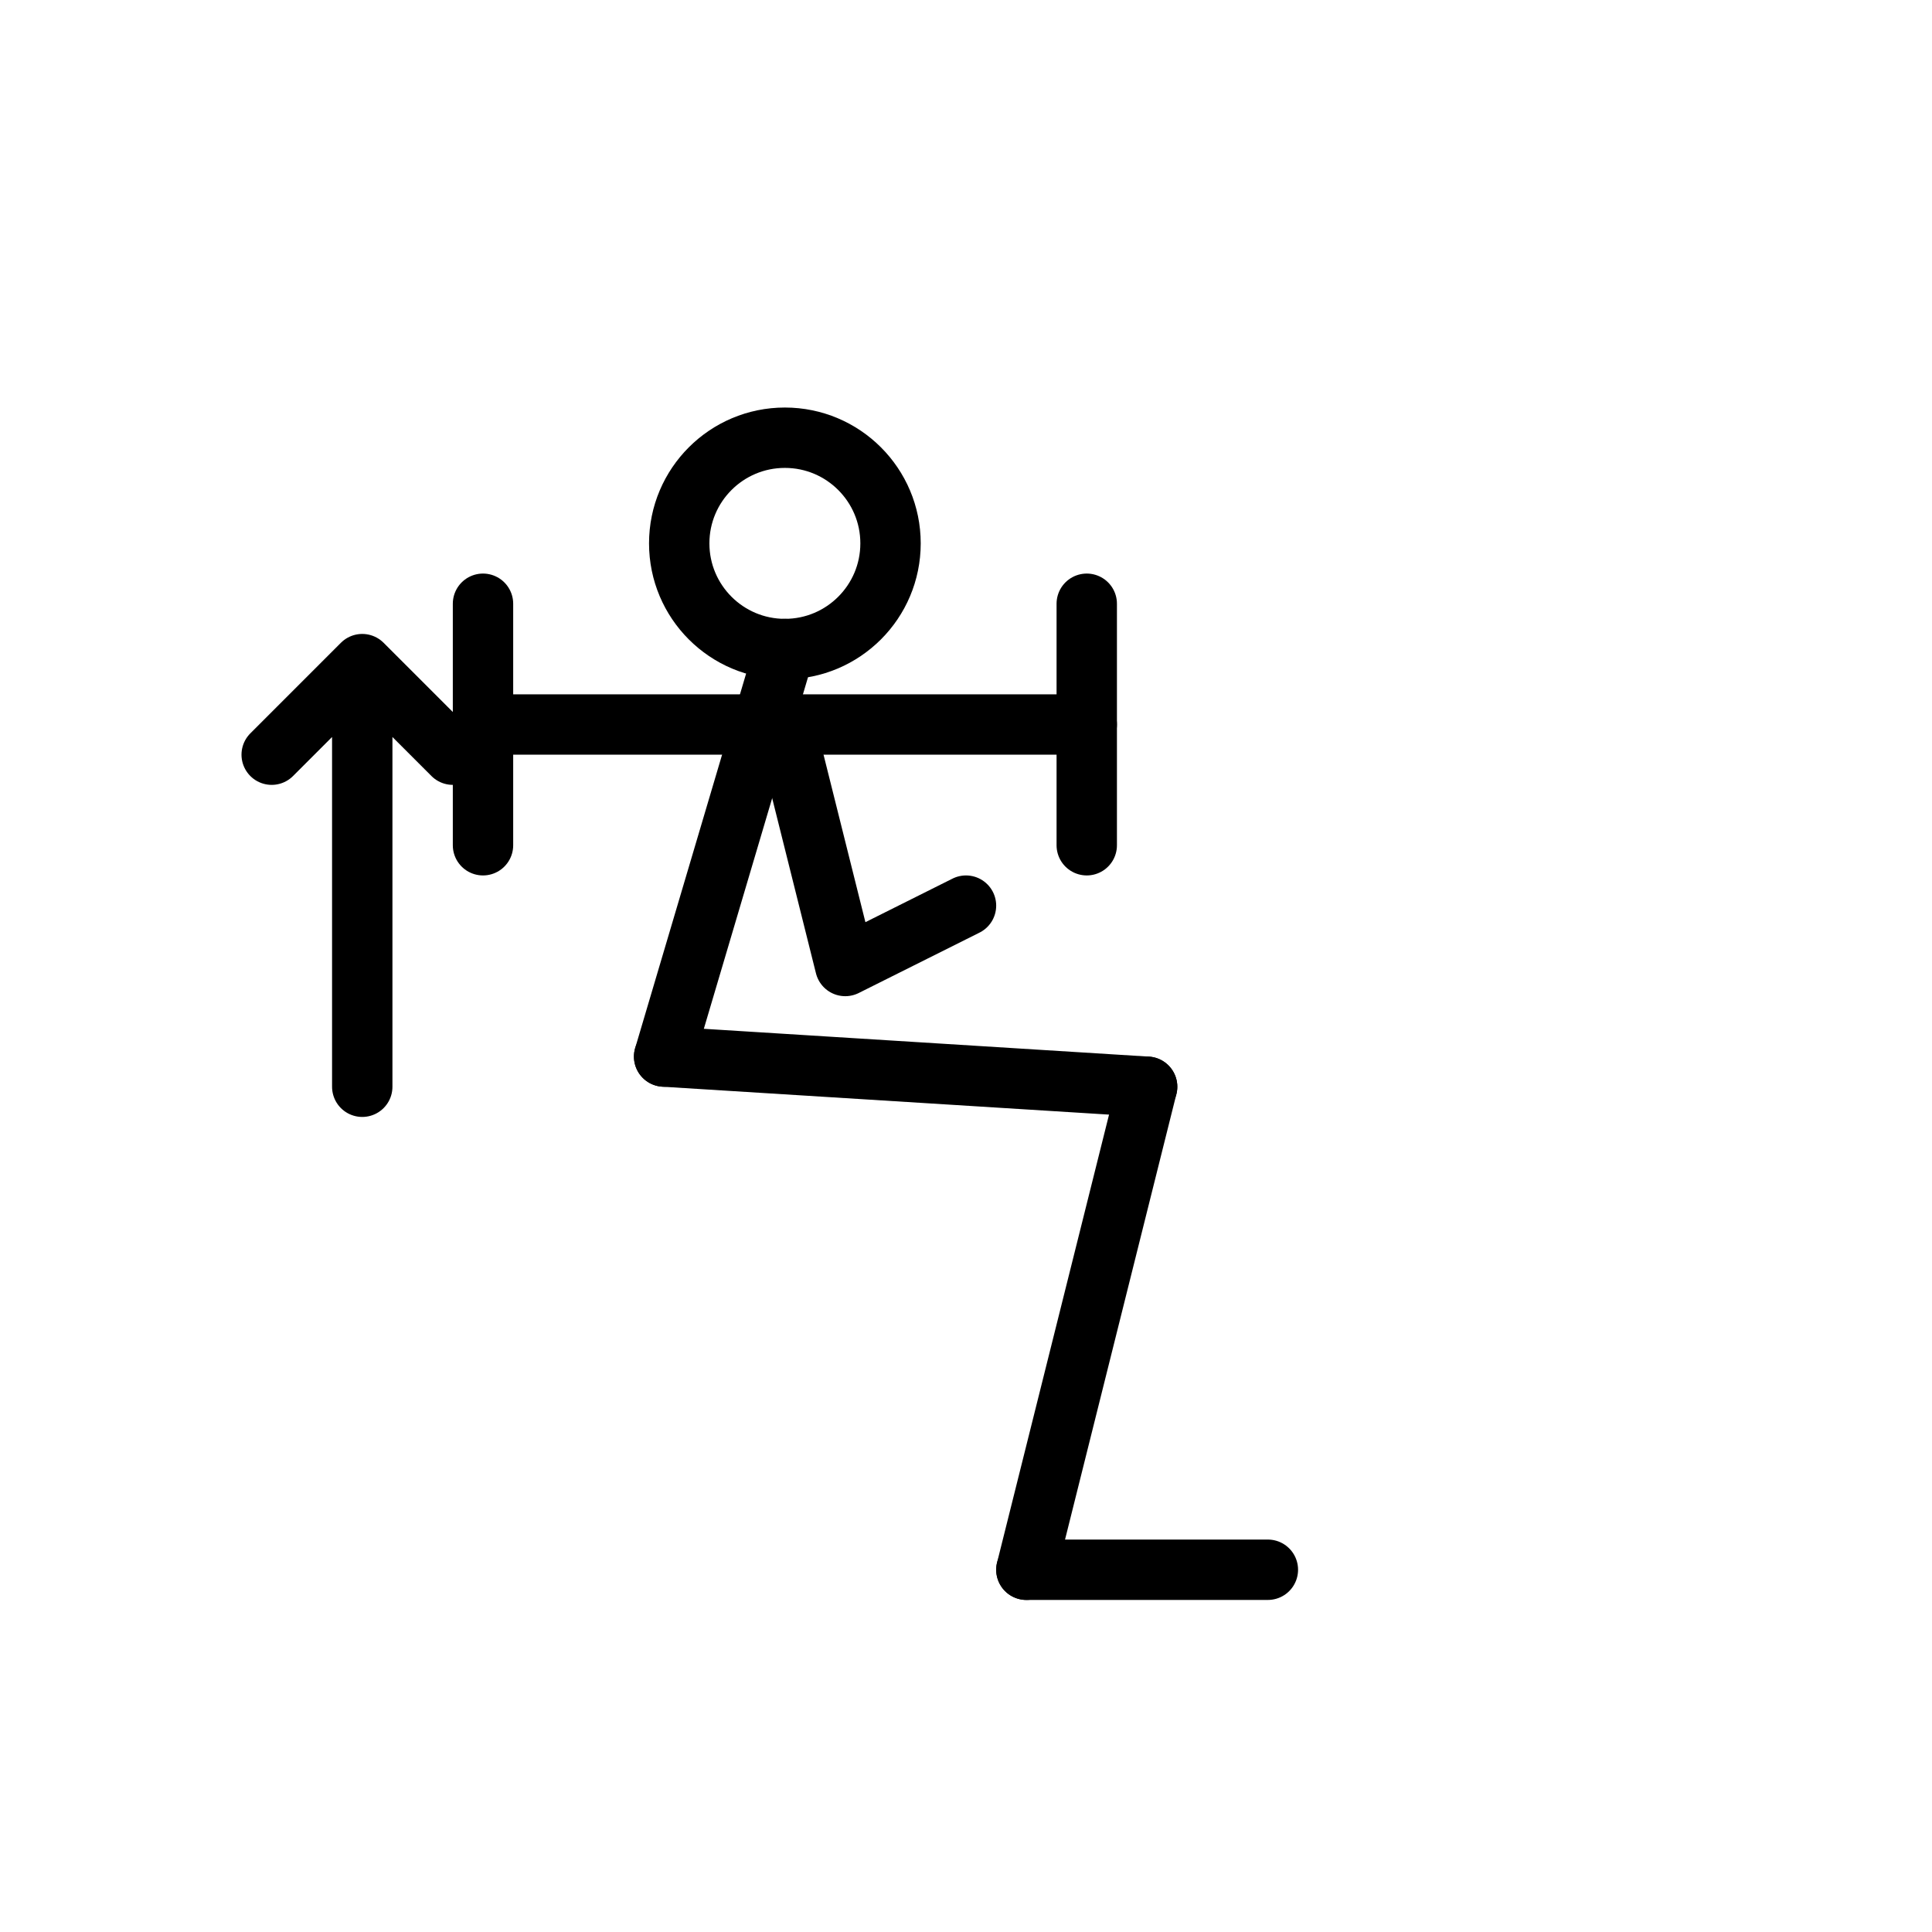
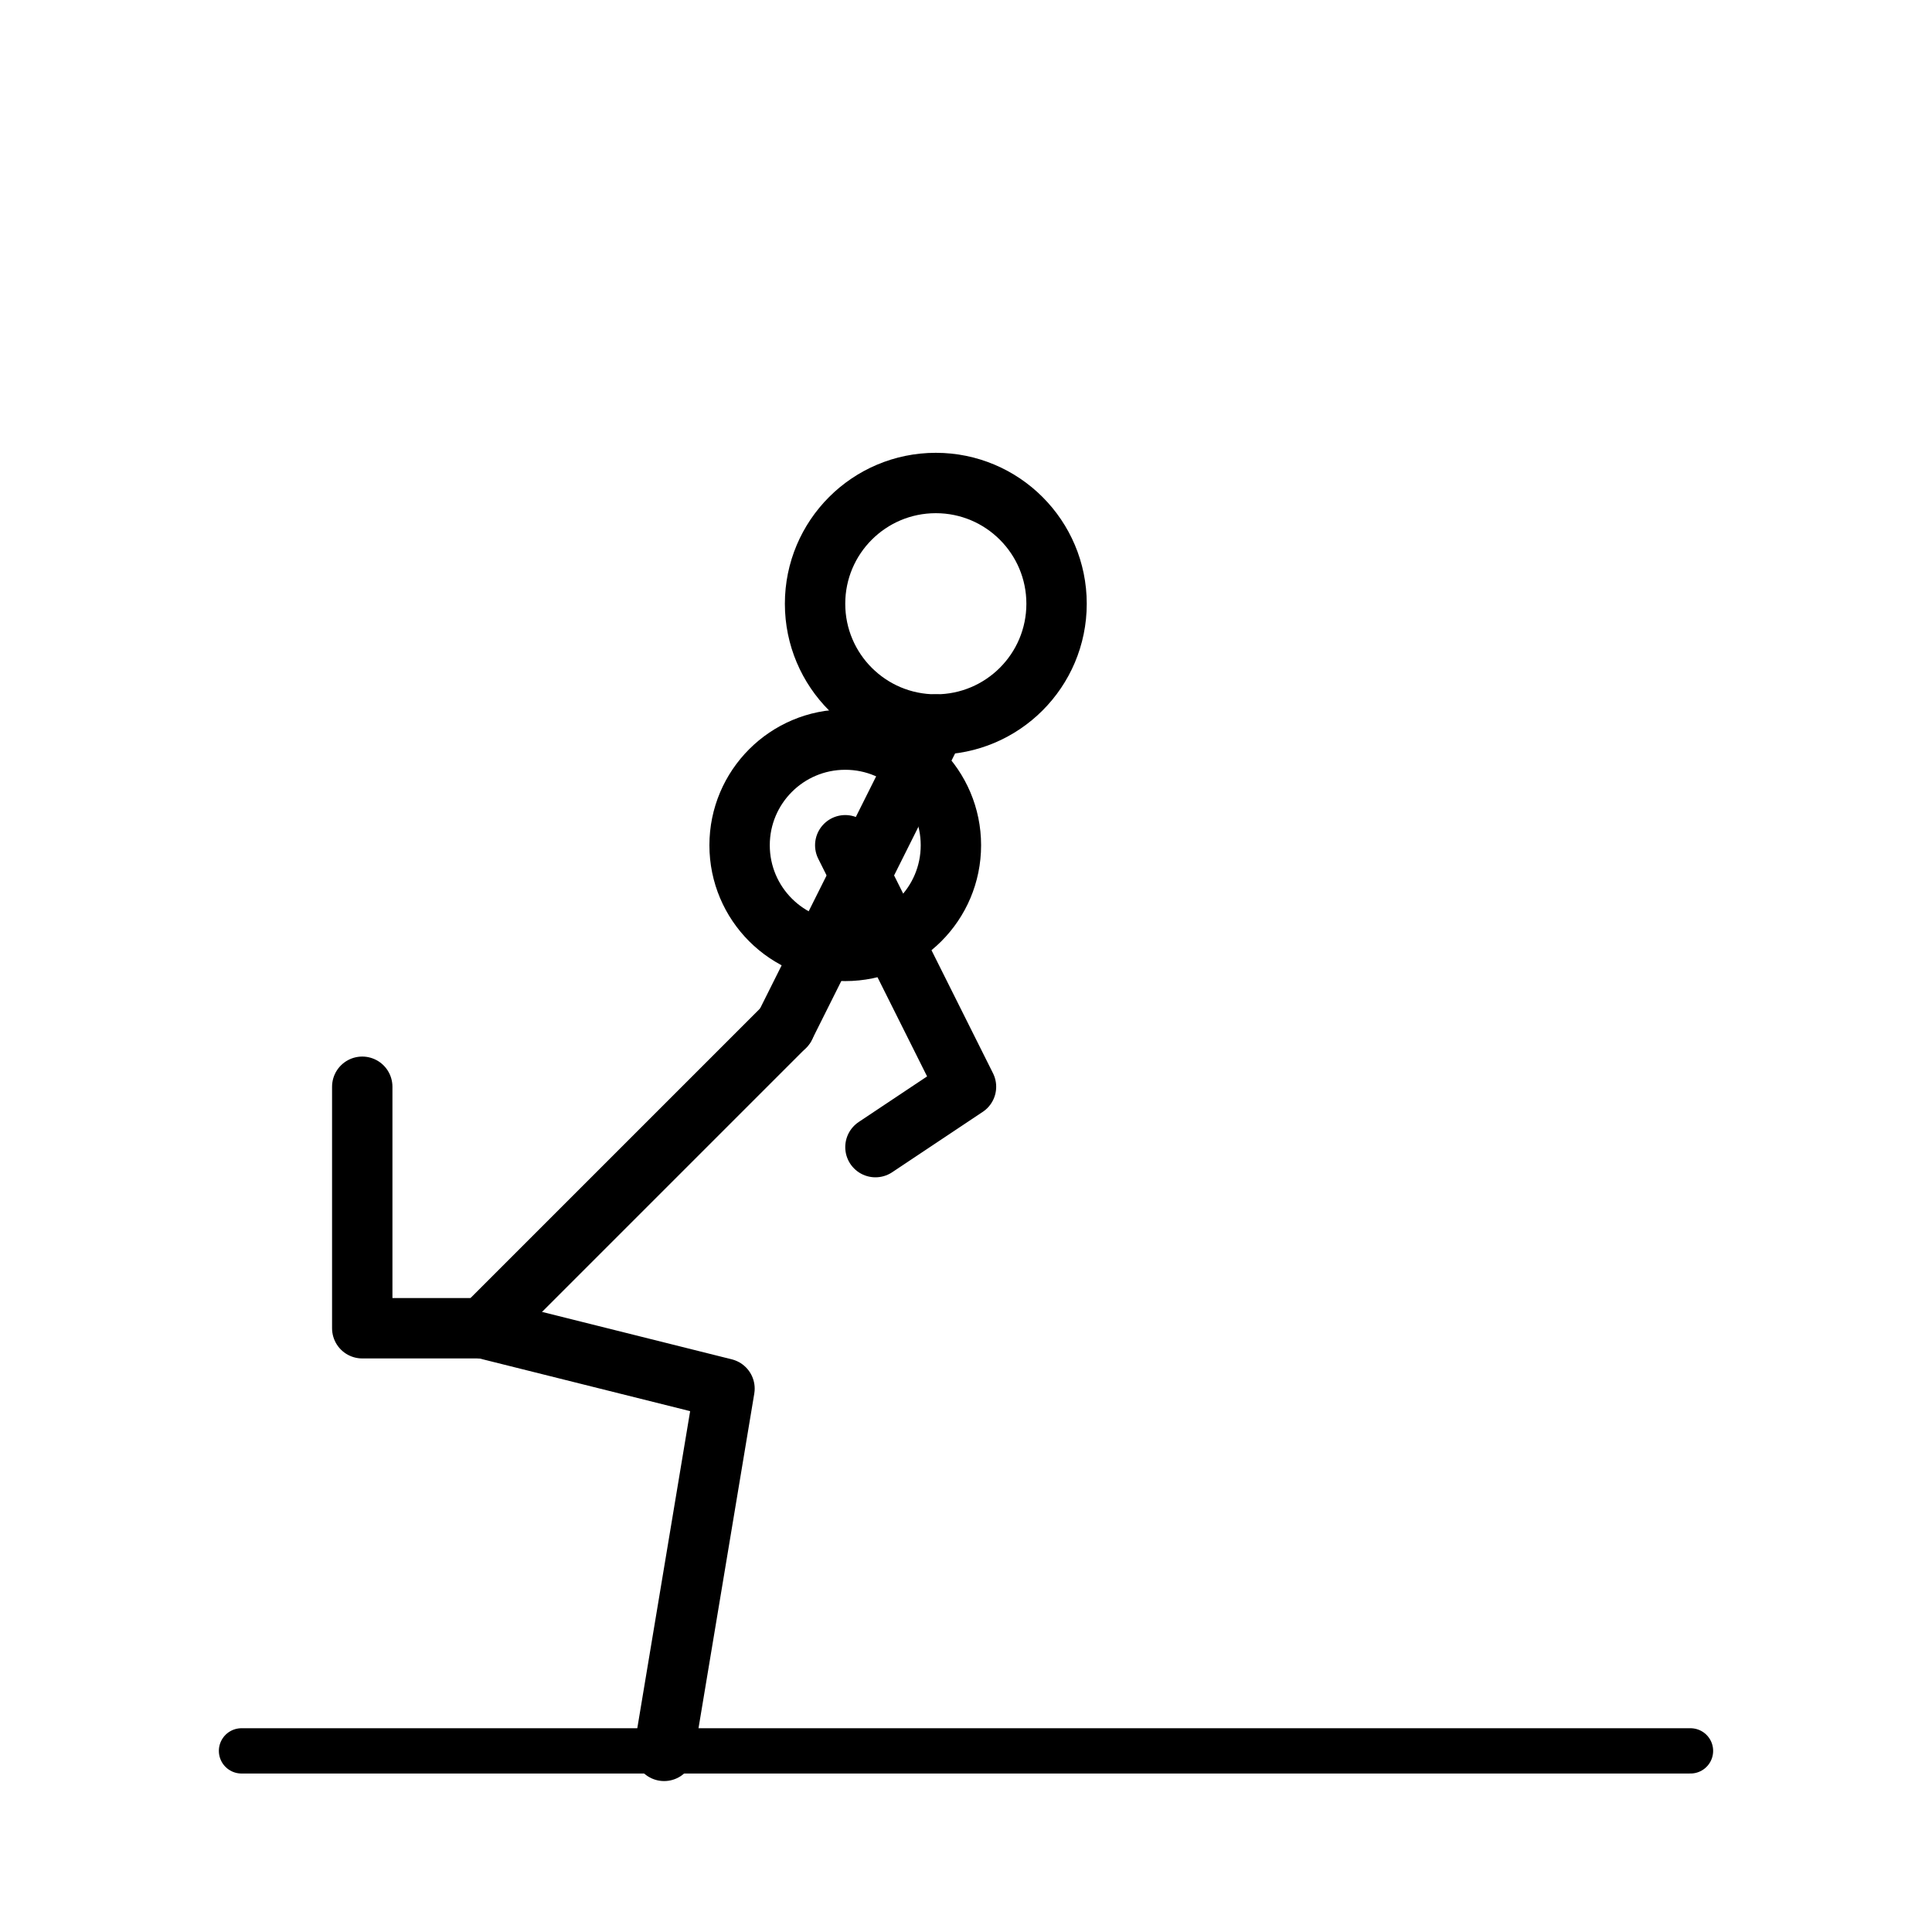
- <svg xmlns="http://www.w3.org/2000/svg" viewBox="0 0 64 64" width="64" height="64" fill="none" stroke="currentColor" stroke-width="2" stroke-linecap="round" stroke-linejoin="round">
-   <circle cx="26" cy="18" r="3.5" />
-   <line x1="26" y1="21.5" x2="22" y2="35" />
-   <line x1="22" y1="35" x2="38" y2="36" />
-   <line x1="38" y1="36" x2="34" y2="52" />
-   <line x1="34" y1="52" x2="42" y2="52" />
-   <path d="M 26 24 L 28 32 L 32 30" />
-   <line x1="16" y1="24" x2="36" y2="24" />
-   <line x1="16" y1="20" x2="16" y2="28" />
-   <line x1="36" y1="20" x2="36" y2="28" />
-   <path d="M 12 36 L 12 22 M 9 25 L 12 22 L 15 25" />
+ <svg xmlns="http://www.w3.org/2000/svg" viewBox="0 0 64 64" fill="none" stroke="currentColor" stroke-width="2" stroke-linecap="round" stroke-linejoin="round">
+   <line x1="8" y1="58" x2="56" y2="58" stroke-width="1.5" />
+   <circle cx="28" cy="28" r="3.5" />
+   <circle cx="31" cy="20" r="4" />
+   <line x1="31" y1="24" x2="26" y2="34" />
+   <line x1="26" y1="34" x2="16" y2="44" />
+   <polyline points="16,44 24,46 22,58" />
+   <polyline points="28,28 32,36 29,38" />
+   <path d="M 12 36 L 12 44 L 16 44" />
</svg>
